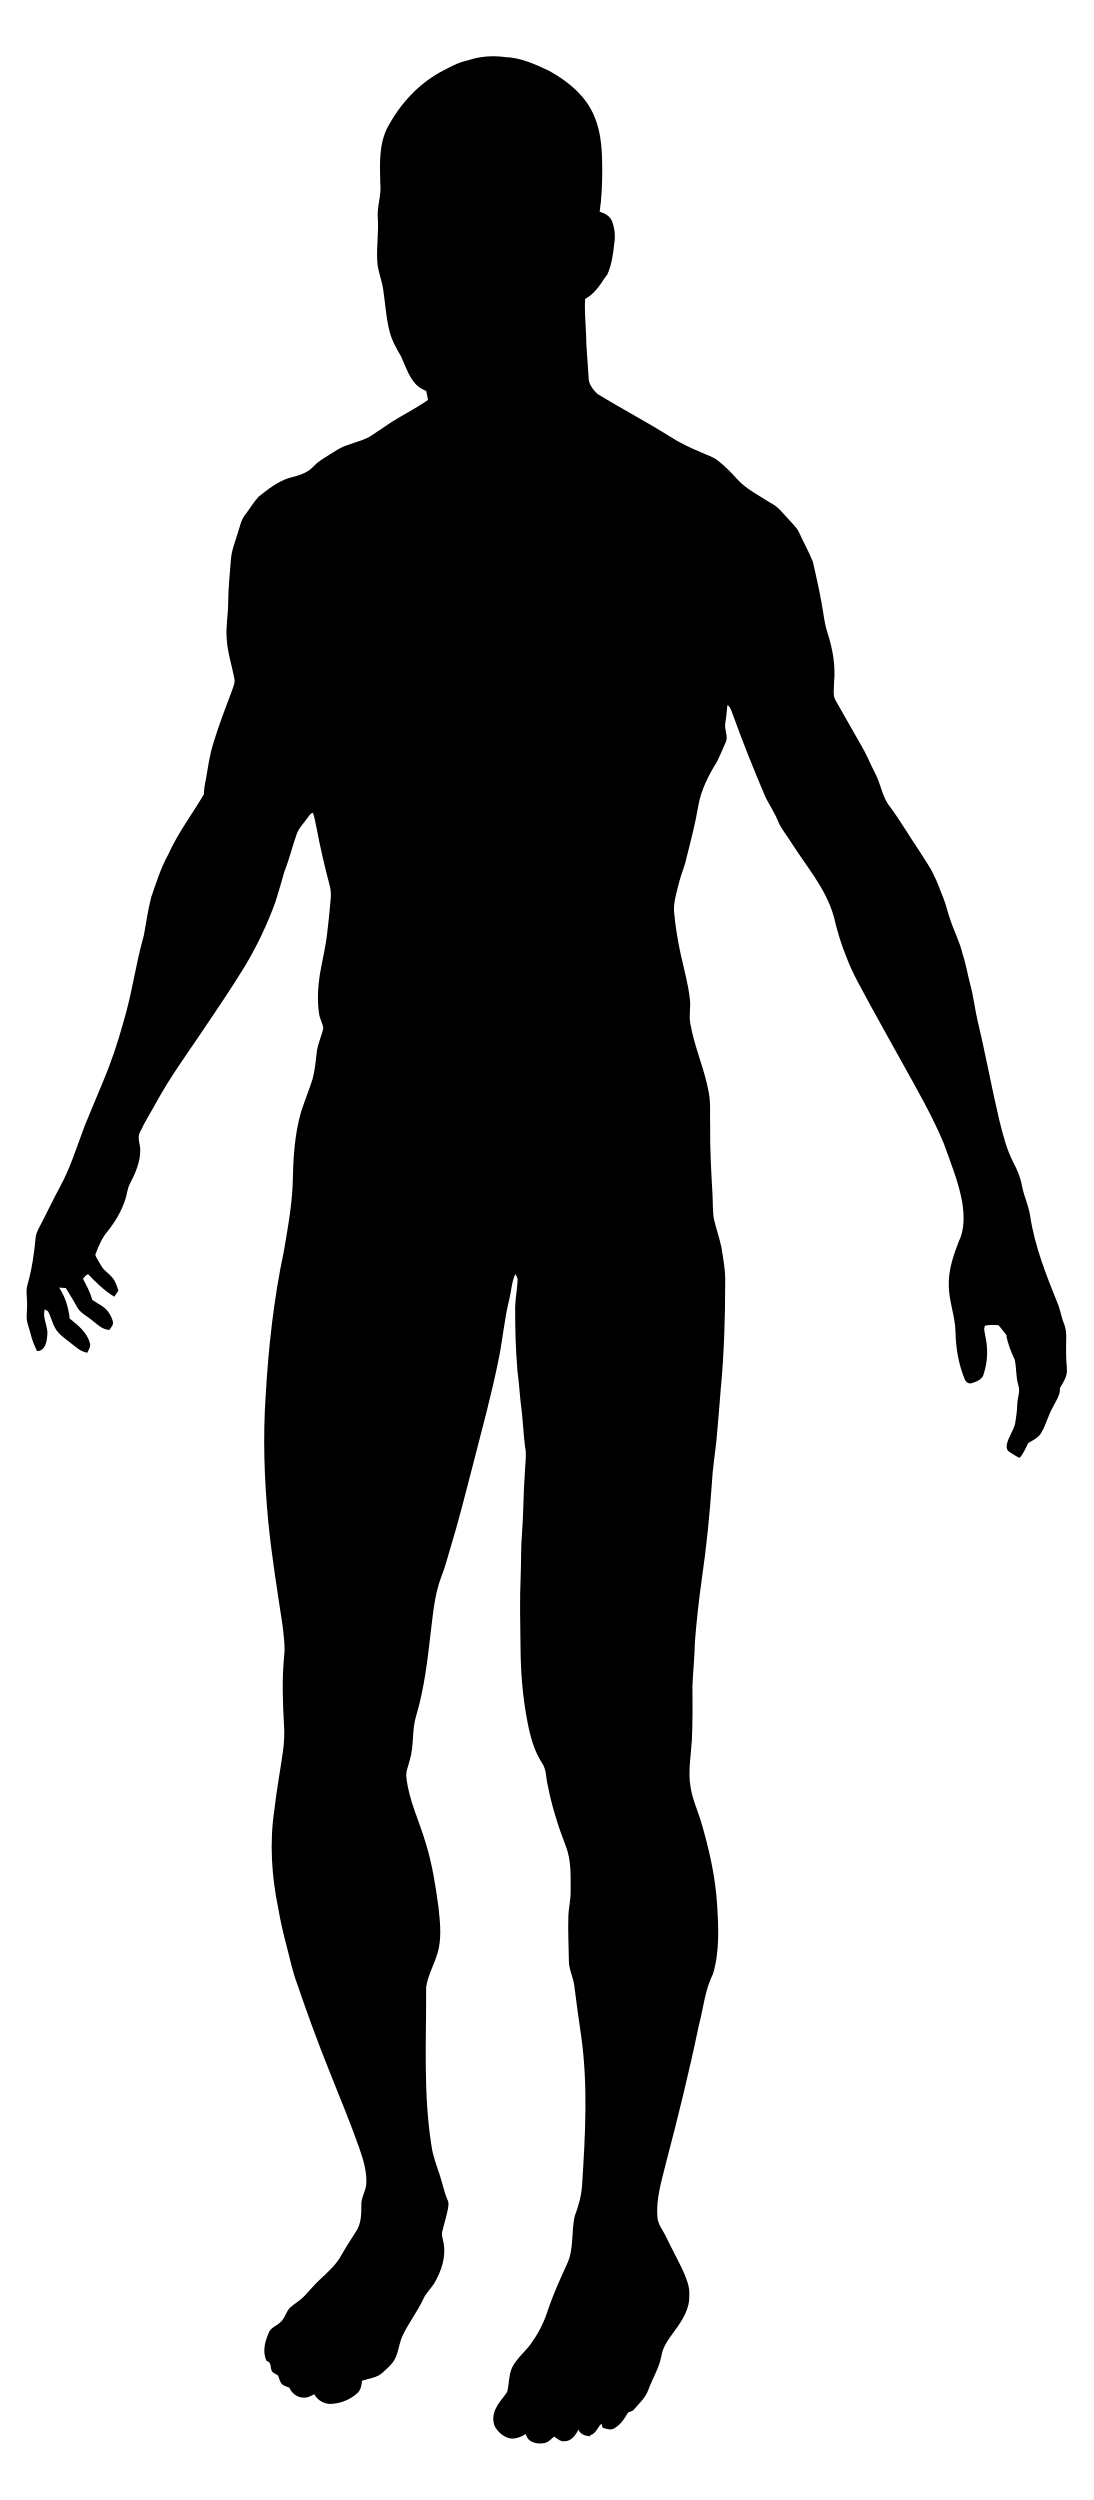
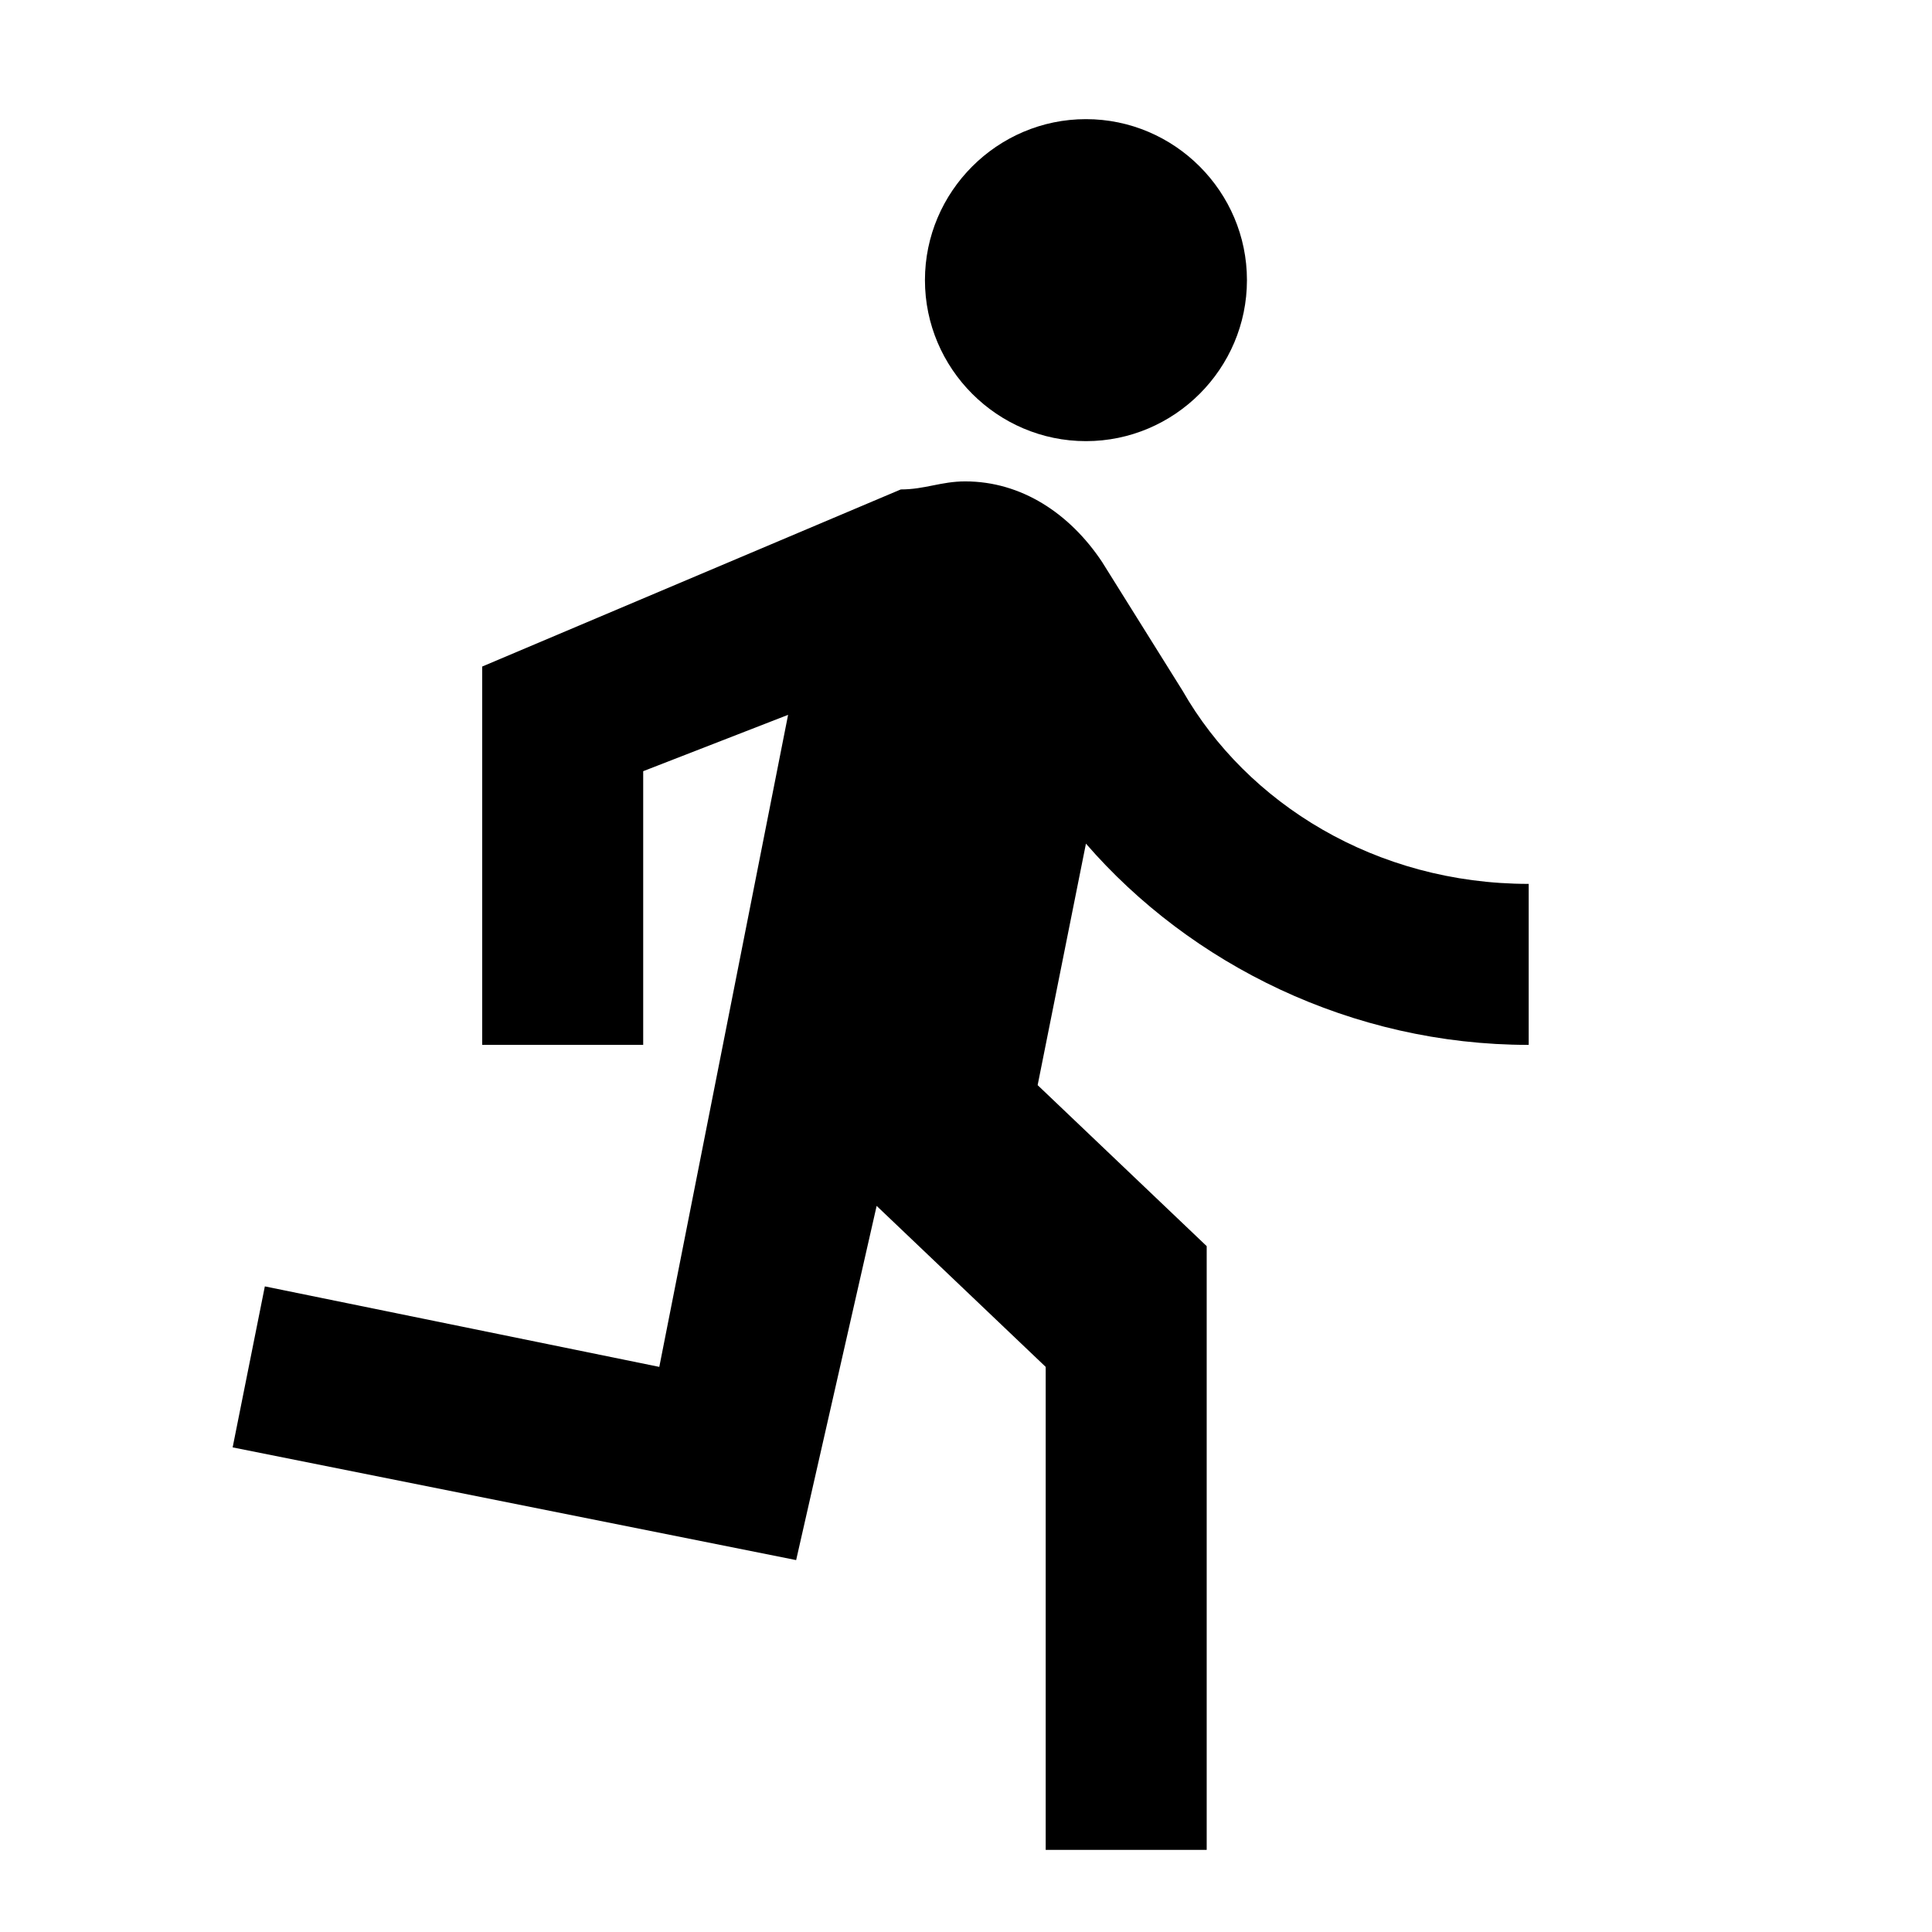
- <svg xmlns="http://www.w3.org/2000/svg" version="1.1" id="Layer_1" x="0px" y="0px" viewBox="0 0 827 1891" enable-background="new 0 0 827 1891" xml:space="preserve">
-   <path d="M353.67,45.69c9.12-3.08,18.9-3.85,28.42-2.51c11.81,0.4,22.75,5.43,33.26,10.38c14.36,7.96,28.1,19.15,34.33,34.79  c5.43,12.8,5.8,26.95,5.87,40.65c-0.11,10.42-0.41,20.88-1.98,31.2c3.86,1.04,7.64,3.11,9.3,6.95c2.11,5.4,2.74,11.41,1.73,17.12  c-0.81,8.06-1.95,16.21-5.34,23.65c-0.31,0.35-0.93,1.05-1.24,1.41c-4.13,6.35-8.55,13.14-15.43,16.79  c-0.56,8.96,0.37,17.91,0.71,26.85c0.08,10.73,1.35,21.39,1.87,32.1c-0.18,5.15,3.24,9.56,6.76,12.94  c18.13,11.07,36.96,20.98,54.96,32.27c7.31,4.73,15.2,8.42,23.21,11.78c4.51,2.11,9.51,3.41,13.36,6.7  c4.96,3.96,9.48,8.44,13.68,13.2c7.07,7.92,16.75,12.69,25.56,18.35c5.9,2.84,9.74,8.25,14.12,12.88c2.82,3.21,6.2,6.08,7.86,10.13  c3.26,7.3,7.32,14.25,10.2,21.7c2.99,13.25,6.06,26.5,8.04,39.94c0.7,4.75,1.58,9.48,3.11,14.05c3.83,11.91,6.04,24.5,4.86,37.03  c0.08,4.8-1.35,10.15,1.53,14.43c6.39,11.02,12.51,22.2,18.93,33.21c4.07,6.82,6.97,14.25,10.65,21.29  c4.31,8.08,5.2,17.79,11.05,25.06c8.15,10.96,14.92,22.84,22.64,34.09c3.44,5.89,7.76,11.26,10.49,17.56  c3.05,5.64,4.9,11.79,7.41,17.67c2.14,5.1,3.07,10.59,5.02,15.75c2.8,8.72,7.14,16.87,9.31,25.8c2.63,7.86,3.94,16.05,6.05,24.05  c2.44,8.91,3.38,18.14,5.47,27.13c6,25.01,10.55,50.35,16.47,75.38c2.71,10.88,5.43,21.88,10.62,31.9  c2.94,5.52,5.4,11.35,6.47,17.54c1.45,7.8,5.09,15.01,6.22,22.89c3.47,22.98,12.14,44.69,20.78,66.13  c2.06,4.95,2.74,10.36,4.84,15.32c2.53,6.3,1.39,13.18,1.56,19.79c-0.09,5.02,0.29,10.03,0.65,15.04  c0.14,5.08-2.65,9.53-5.27,13.67c0.28,5.81-3.45,10.48-5.84,15.44c-3.27,6-4.86,12.77-8.37,18.65  c-2.14,3.78-6.34,5.52-9.86,7.75c-1.92,3.87-3.58,7.99-6.54,11.23c-2.75-1.28-5.19-3.11-7.77-4.66  c-2.06-1.24-2.24-4.03-1.71-6.12c1.29-5.33,4.79-9.8,6.14-15.11c0.81-4.98,1.52-9.98,1.65-15.03  c0.06-4.76,2.5-9.49,0.75-14.19c-1.88-6.3-1.28-12.99-2.73-19.34c-2.76-5.99-5.37-12.12-6.35-18.7  c-1.97-2.4-3.91-4.83-5.81-7.26c-3.36-0.22-6.77-0.42-10.09,0.28c-1.56,2.02-0.35,4.79-0.12,7.1  c2.25,9.59,2.11,19.78-0.97,29.18c-0.76,4.31-5.41,6.16-9.13,7.26c-2.19,0.73-4.32-0.71-5.19-2.66  c-4.86-11.57-6.89-24.15-7.13-36.64c-0.32-11.53-4.83-22.43-5.04-33.95c-0.49-11.74,3.34-23.09,7.53-33.88  c4.55-9.23,4.14-19.94,2.6-29.84c-2.72-15.25-8.69-29.64-13.85-44.16c-8.76-21.06-20.21-40.85-31.25-60.76  c-8.34-15-16.7-29.99-24.93-45.05c-6.05-11.41-12.72-22.53-17.27-34.66c-4.23-10.18-7.35-20.79-9.86-31.51  c-5.95-20.99-20.6-37.64-32.06-55.72c-3.4-5.6-7.87-10.57-10.29-16.71c-2.47-6.2-6.33-11.69-9.24-17.66  c-8.71-20.34-16.91-40.9-24.45-61.71c-1.2-2.8-1.65-6.22-4.38-8.02c-0.56,4.61-0.8,9.25-1.64,13.83  c-0.89,4.96,2.74,10.04,0.15,14.77c-2.14,4.8-4.09,9.69-6.48,14.37c-6.31,10.25-12.01,21.22-14.04,33.21  c-2.27,13.33-5.64,26.43-8.99,39.52c-1.17,6.19-3.99,11.89-5.44,18.02c-1.79,7.21-4.19,14.45-3.98,21.97  c0.96,11.09,2.72,22.09,5.11,32.96c2.49,11.3,5.72,22.49,6.93,34.04c0.77,6.02-0.86,12.08,0.3,18.08  c3,17.72,10.69,34.25,13.9,51.92c1.74,8.59,0.76,17.37,1.13,26.06c-0.23,17.32,0.85,34.61,1.78,51.9c0.36,6.07,0,12.22,1.07,18.24  c1.65,7.09,4.1,13.98,5.62,21.11c1.49,9.17,3.22,18.36,2.9,27.71c-0.05,26.74-0.87,53.51-3.41,80.14  c-1.03,13.31-2.12,26.61-3.36,39.91c-1.09,9.99-2.76,19.92-3.24,29.97c-1.67,24.4-4.13,48.74-7.63,72.94  c-2.25,15.96-4.05,31.99-5.28,48.06c-0.21,11.02-1.38,22-1.86,33.02c0.15,13.65,0.18,27.32-0.41,40.97  c-0.7,12.02-3.14,24.14-0.93,36.14c1.32,8.63,5.03,16.61,7.59,24.91c6.13,20.54,10.98,41.58,12.37,63.04  c1.14,17.73,2.05,36.01-3.16,53.23c-6.08,12.02-7.12,25.66-10.59,38.52c-7.32,35.29-15.96,70.28-25.12,105.13  c-3.07,12.82-7.26,25.73-6.28,39.08c-0.05,6.05,4.22,10.78,6.66,16.01c4.17,8.76,8.89,17.24,12.99,26.03  c2.36,5.71,4.98,11.6,4.49,17.94c0.5,9.98-5.07,18.81-10.75,26.53c-4.16,5.96-9.2,11.82-10.3,19.27  c-1.63,9.14-6.72,17.09-9.87,25.72c-2.17,6.38-7.5,10.8-11.69,15.83c-1.23,0.44-2.46,0.94-3.68,1.43  c-2.68,4.6-5.72,9.34-10.49,12.01c-2.75,1.63-6.02,0.32-8.8-0.52c-0.2-0.76-0.62-2.27-0.82-3.03  c-3.13,2.73-4.1,7.64-8.59,8.72l0.11,0.82c-3.64-0.3-7.49-1.26-8.89-5.04c-2.17,4.12-5.38,8.8-10.59,8.78  c-3.2,0.48-5.43-2.1-7.94-3.53c-2.2,1.9-4.24,4.32-7.24,4.91c-5.41,1.13-12.92-0.49-14.07-6.84  c-3.82,2.27-8.26,4.19-12.78,3.12c-4.73-1.33-8.62-4.95-10.88-9.24c-1.72-4.68-1.1-10.08,1.52-14.3  c2.08-4.34,5.76-7.61,8.11-11.75c1.41-6.12,1.04-12.72,3.8-18.48c3.85-7.46,10.94-12.46,15.35-19.54  c5.34-7.56,9.28-16,11.97-24.84c3.97-11.36,8.91-22.37,13.92-33.3c5.59-11.51,3.12-24.79,6.07-36.91  c2.82-7.32,4.91-14.98,5.44-22.83c2.41-37.92,4.64-76.2-0.83-113.96c-1.83-12.3-3.45-24.63-5.04-36.95  c-0.74-6.52-4.2-12.49-4.11-19.12c-0.16-10.99-0.72-21.97-0.41-32.96c0.13-6.71,1.89-13.28,1.74-20.01  c-0.01-11.37,0.52-23.2-3.78-33.96c-5.79-14.95-10.59-30.33-13.63-46.07c-1.37-5.34-0.83-11.31-3.98-16.06  c-6.12-9.23-9.04-20.12-11.15-30.87c-3.71-18.8-5.26-37.99-5.36-57.14c-0.24-17.96-0.68-35.94,0.11-53.9  c0.44-10.85,0.08-21.73,1.04-32.56c1.11-14.8,0.96-29.66,2.07-44.46c0.14-5.71,1.03-11.39,0.76-17.09  c-1.98-12.14-2.04-24.5-3.85-36.66c-0.89-8.03-1.31-16.1-2.46-24.1c-1.32-16.34-1.86-32.73-1.73-49.12  c0.28-7.02,1.8-13.95,1.83-20.98c-0.42-0.86-1.26-2.59-1.68-3.45c-2.86,6.07-3.02,12.9-4.62,19.34c-3.65,14.5-4.87,29.46-7.8,44.11  c-5.4,27.14-12.76,53.84-19.6,80.65c-5.6,21.52-10.93,43.13-17.47,64.39c-2.03,7.18-4.05,14.37-6.8,21.32  c-4.85,13.02-5.93,26.95-7.65,40.62c-2.51,21.48-4.9,43.15-11.14,63.94c-3.31,10.74-1.45,22.32-4.74,33.07  c-0.96,4.58-3.37,9.05-2.56,13.85c1.98,17.35,9.98,33.16,14.75,49.8c4.81,15.57,7.27,31.73,9.47,47.84  c1.06,10.1,2.28,20.39,0.35,30.48c-1.94,10.39-8.12,19.53-9.68,30c0.21,40.11-2.3,80.56,4.1,120.36  c0.99,7.26,3.65,14.11,5.95,21.04c2.25,6.59,3.44,13.52,6.28,19.92c1.05,2.1,0.44,4.47,0.11,6.7  c-1.07,5.62-2.88,11.08-4.19,16.66c-0.8,2.76,0.35,5.52,0.8,8.25c2.31,10.89-1.54,22.04-7.05,31.36  c-2.61,4.05-6.29,7.36-8.22,11.86c-4.43,9.28-10.71,17.52-15.23,26.76c-2.8,5.47-3.2,11.76-5.64,17.37  c-2.07,4.62-6.11,7.9-9.74,11.29c-4.25,3.97-10.34,4.41-15.63,6.19c-0.42,3.36-0.88,7.11-3.65,9.45  c-5.45,4.96-12.83,7.9-20.2,8.1c-5.14,0.06-9.86-2.86-12.32-7.33c-2.67,1.38-5.5,3-8.63,2.54c-4.61-0.21-8.42-3.43-10.24-7.51  c-2-0.83-4.33-1.3-5.83-2.96c-1.36-1.88-1.92-4.19-2.71-6.31c-1.58-0.91-3.27-1.68-4.57-2.96  c-1.48-2.69-0.11-7.24-4.01-7.91c-3.39-6.67-1.44-14.4,1.37-20.88c1.17-4.22,5.82-5.46,8.7-8.2  c3.54-2.82,4.37-7.57,7.17-10.92c3.46-3.23,7.71-5.5,11.02-8.9c4.12-4.23,7.78-8.89,12.15-12.87  c5.91-5.5,12.07-10.99,16.01-18.15c3.52-6.3,7.54-12.28,11.36-18.39c3.75-5.78,3.85-12.94,3.83-19.58  c-0.29-5.63,3.33-10.48,3.75-16.01c0.53-9.45-2.33-18.58-5.37-27.39c-6.93-19.48-14.8-38.59-22.48-57.77  c-8.89-22.09-17.04-44.47-24.72-67c-3.47-9.18-5.26-18.86-7.83-28.3c-2.51-9.38-4.64-18.86-6.27-28.44  c-5.03-24.29-6.54-49.46-2.88-74.06c1.64-14.77,4.41-29.37,6.47-44.07c0.99-6.91,1.34-13.91,0.79-20.87  c-0.95-16.96-1.51-33.96,0.09-50.91c1.04-7.91-0.35-15.82-1.13-23.68c-4.03-26.53-8.35-53.03-10.94-79.74  c-2.93-31.3-3.96-62.83-1.84-94.21c2.08-36.74,6.18-73.43,13.81-109.46c2.87-16.6,5.83-33.25,6.61-50.1  c0.34-18.5,1.22-37.26,6.39-55.13c2.7-8.13,5.87-16.1,8.53-24.25c1.87-6.76,2.5-13.77,3.28-20.72c0.75-6.28,3.65-12.04,4.98-18.18  c-0.37-3.43-2.36-6.45-3.03-9.82c-1.7-10.25-1.14-20.71,0.41-30.93c1.84-10.64,4.51-21.15,5.62-31.91c1.05-8.31,1.84-16.66,2.56-25  c0.26-3.04,0.19-6.13-0.45-9.11c-3.99-15.03-7.53-30.2-10.39-45.49c-0.82-3.54-1.32-7.19-2.58-10.61  c-2.01,0.23-2.82,2.38-4.04,3.73c-2.89,4.18-6.81,7.8-8.38,12.77c-3.26,9.24-5.53,18.8-9.16,27.92  c-2.14,7.65-4.4,15.28-6.76,22.87c-6.25,17.23-14.14,33.88-23.64,49.55c-10.73,17.43-22.24,34.37-33.71,51.32  c-11.09,16.36-22.67,32.45-32.2,49.8c-4.33,7.93-9.25,15.58-13.02,23.8c-2.21,4.3,0.42,8.92,0.28,13.41  c0.02,9.02-3.67,17.51-7.8,25.35c-1.92,3.65-2.17,7.86-3.44,11.74c-2.84,8.93-7.69,17.12-13.56,24.39  c-4.09,4.88-6.65,10.83-8.86,16.75c-0.75,1.18,0.29,2.33,0.78,3.39c1.42,2.32,2.66,4.75,4.14,7.05c2.25,3.01,5.56,5.02,7.87,7.99  c2.25,2.77,3.25,6.26,4.35,9.59c-1,1.55-2.06,3.07-3.14,4.58c-7.45-4.59-13.82-10.74-19.8-17.08c-1.67,0.71-2.75,2.16-3.83,3.55  c2.73,5.13,5.48,10.31,7.05,15.95c4.24,2.99,9.44,5,12.36,9.51c1.64,2.49,3.19,5.26,3.33,8.31c-0.36,1.88-1.8,3.31-2.81,4.88  c-5.95-0.31-9.97-5.05-14.42-8.35c-3.66-2.83-8.15-5.06-10.24-9.41c-2.5-4.79-5.57-9.24-8.24-13.92  c-1.71-0.12-3.42-0.25-5.13-0.34c4.72,6.94,7.1,15.12,8.02,23.4c6.24,5.05,13.19,10.43,15.27,18.62  c0.91,2.6-0.96,4.96-1.93,7.26c-5.54-0.9-9.49-5.1-13.76-8.33c-3.85-3.07-8.21-5.88-10.55-10.38c-2.35-3.96-3.15-8.59-5.39-12.58  c-0.61-0.39-1.84-1.16-2.45-1.55c-2.13,6.73,2.82,12.92,1.85,19.68c-0.25,4.83-1.59,11.97-7.78,11.87  c-1.75-3.85-3.55-7.72-4.49-11.85c-1-4.71-3.34-9.14-3.31-14.03c0.05-3.35,0.44-6.69,0.33-10.03c0.02-4.71-1.08-9.5,0.29-14.12  c3.31-11.74,5.11-23.84,6.19-35.97c0.28-2.81,1.62-5.34,2.87-7.81c5.23-9.96,10-20.15,15.34-30.05  c8.1-14.63,12.91-30.72,18.81-46.29c4.49-10.78,8.84-21.61,13.42-32.35c6.35-15.01,11.62-30.47,15.9-46.19  c6.58-21.56,9.28-44.07,15.51-65.72c1.71-9.56,3.13-19.19,5.47-28.63c3.83-11.04,7.27-22.29,12.97-32.57  c7.24-16.11,17.96-30.29,26.92-45.44c0.13-3.83,0.73-7.6,1.56-11.32c1.58-9.22,2.81-18.56,5.68-27.49  c3.96-13.46,9.17-26.51,14.04-39.66c0.97-2.99,2.55-6.07,1.79-9.28c-1.9-10.02-5.21-19.8-5.78-30.04  c-0.75-9.4,1.17-18.71,1.15-28.11c0.09-10.7,1.25-21.35,2.06-32c0.54-6.97,3.31-13.45,5.26-20.08c1.57-4.6,2.33-9.65,5.49-13.52  c3.45-4.48,6.33-9.43,10.12-13.63c6.94-5.54,14.07-11.19,22.59-14.06c6.86-1.82,14.52-3.55,19.31-9.21  c2.96-3.17,6.73-5.38,10.36-7.69c4.81-2.92,9.4-6.38,14.86-8.05c6.44-2.48,13.46-3.83,19.18-7.88c4.99-3.29,9.9-6.71,14.89-10  c8.97-5.51,18.37-10.31,27.01-16.36c-0.46-2.24-0.89-4.48-1.33-6.71c-2.88-1.35-5.83-2.79-7.97-5.22  c-5.38-5.95-7.8-13.75-11.06-20.91c-3.82-6.45-7.52-13.15-9.11-20.56c-2.38-9.93-2.94-20.15-4.44-30.21  c-1.05-7.36-4.28-14.28-4.51-21.77c-0.6-10.72,1.19-21.43,0.43-32.15c-0.73-8.78,2.88-17.25,1.9-26.03  c-0.33-14.61-1.31-30.26,5.97-43.52c9.1-16.7,22.43-31.39,39.13-40.7C339.48,51.16,346.16,47.3,353.67,45.69z" />
+ <svg xmlns="http://www.w3.org/2000/svg" fill="#000000" height="48" viewBox="0 0 24 24" width="48">
+   <path d="M0 0h24v24H0z" fill="none" />
+   <path d="M13.49 5.48c1.1 0 2-.9 2-2s-.9-2-2-2-2 .9-2 2 .9 2 2 2zm-3.6 13.9l1-4.4 2.1 2v6h2v-7.5l-2.1-2 .6-3c1.3 1.5 3.3 2.5 5.5 2.5v-2c-1.9 0-3.5-1-4.3-2.4l-1-1.6c-.4-.6-1-1-1.7-1-.3 0-.5.1-.8.1l-5.2 2.2v4.7h2v-3.4l1.8-.7-1.6 8.1-4.9-1-.4 2 7 1.4z" />
</svg>
